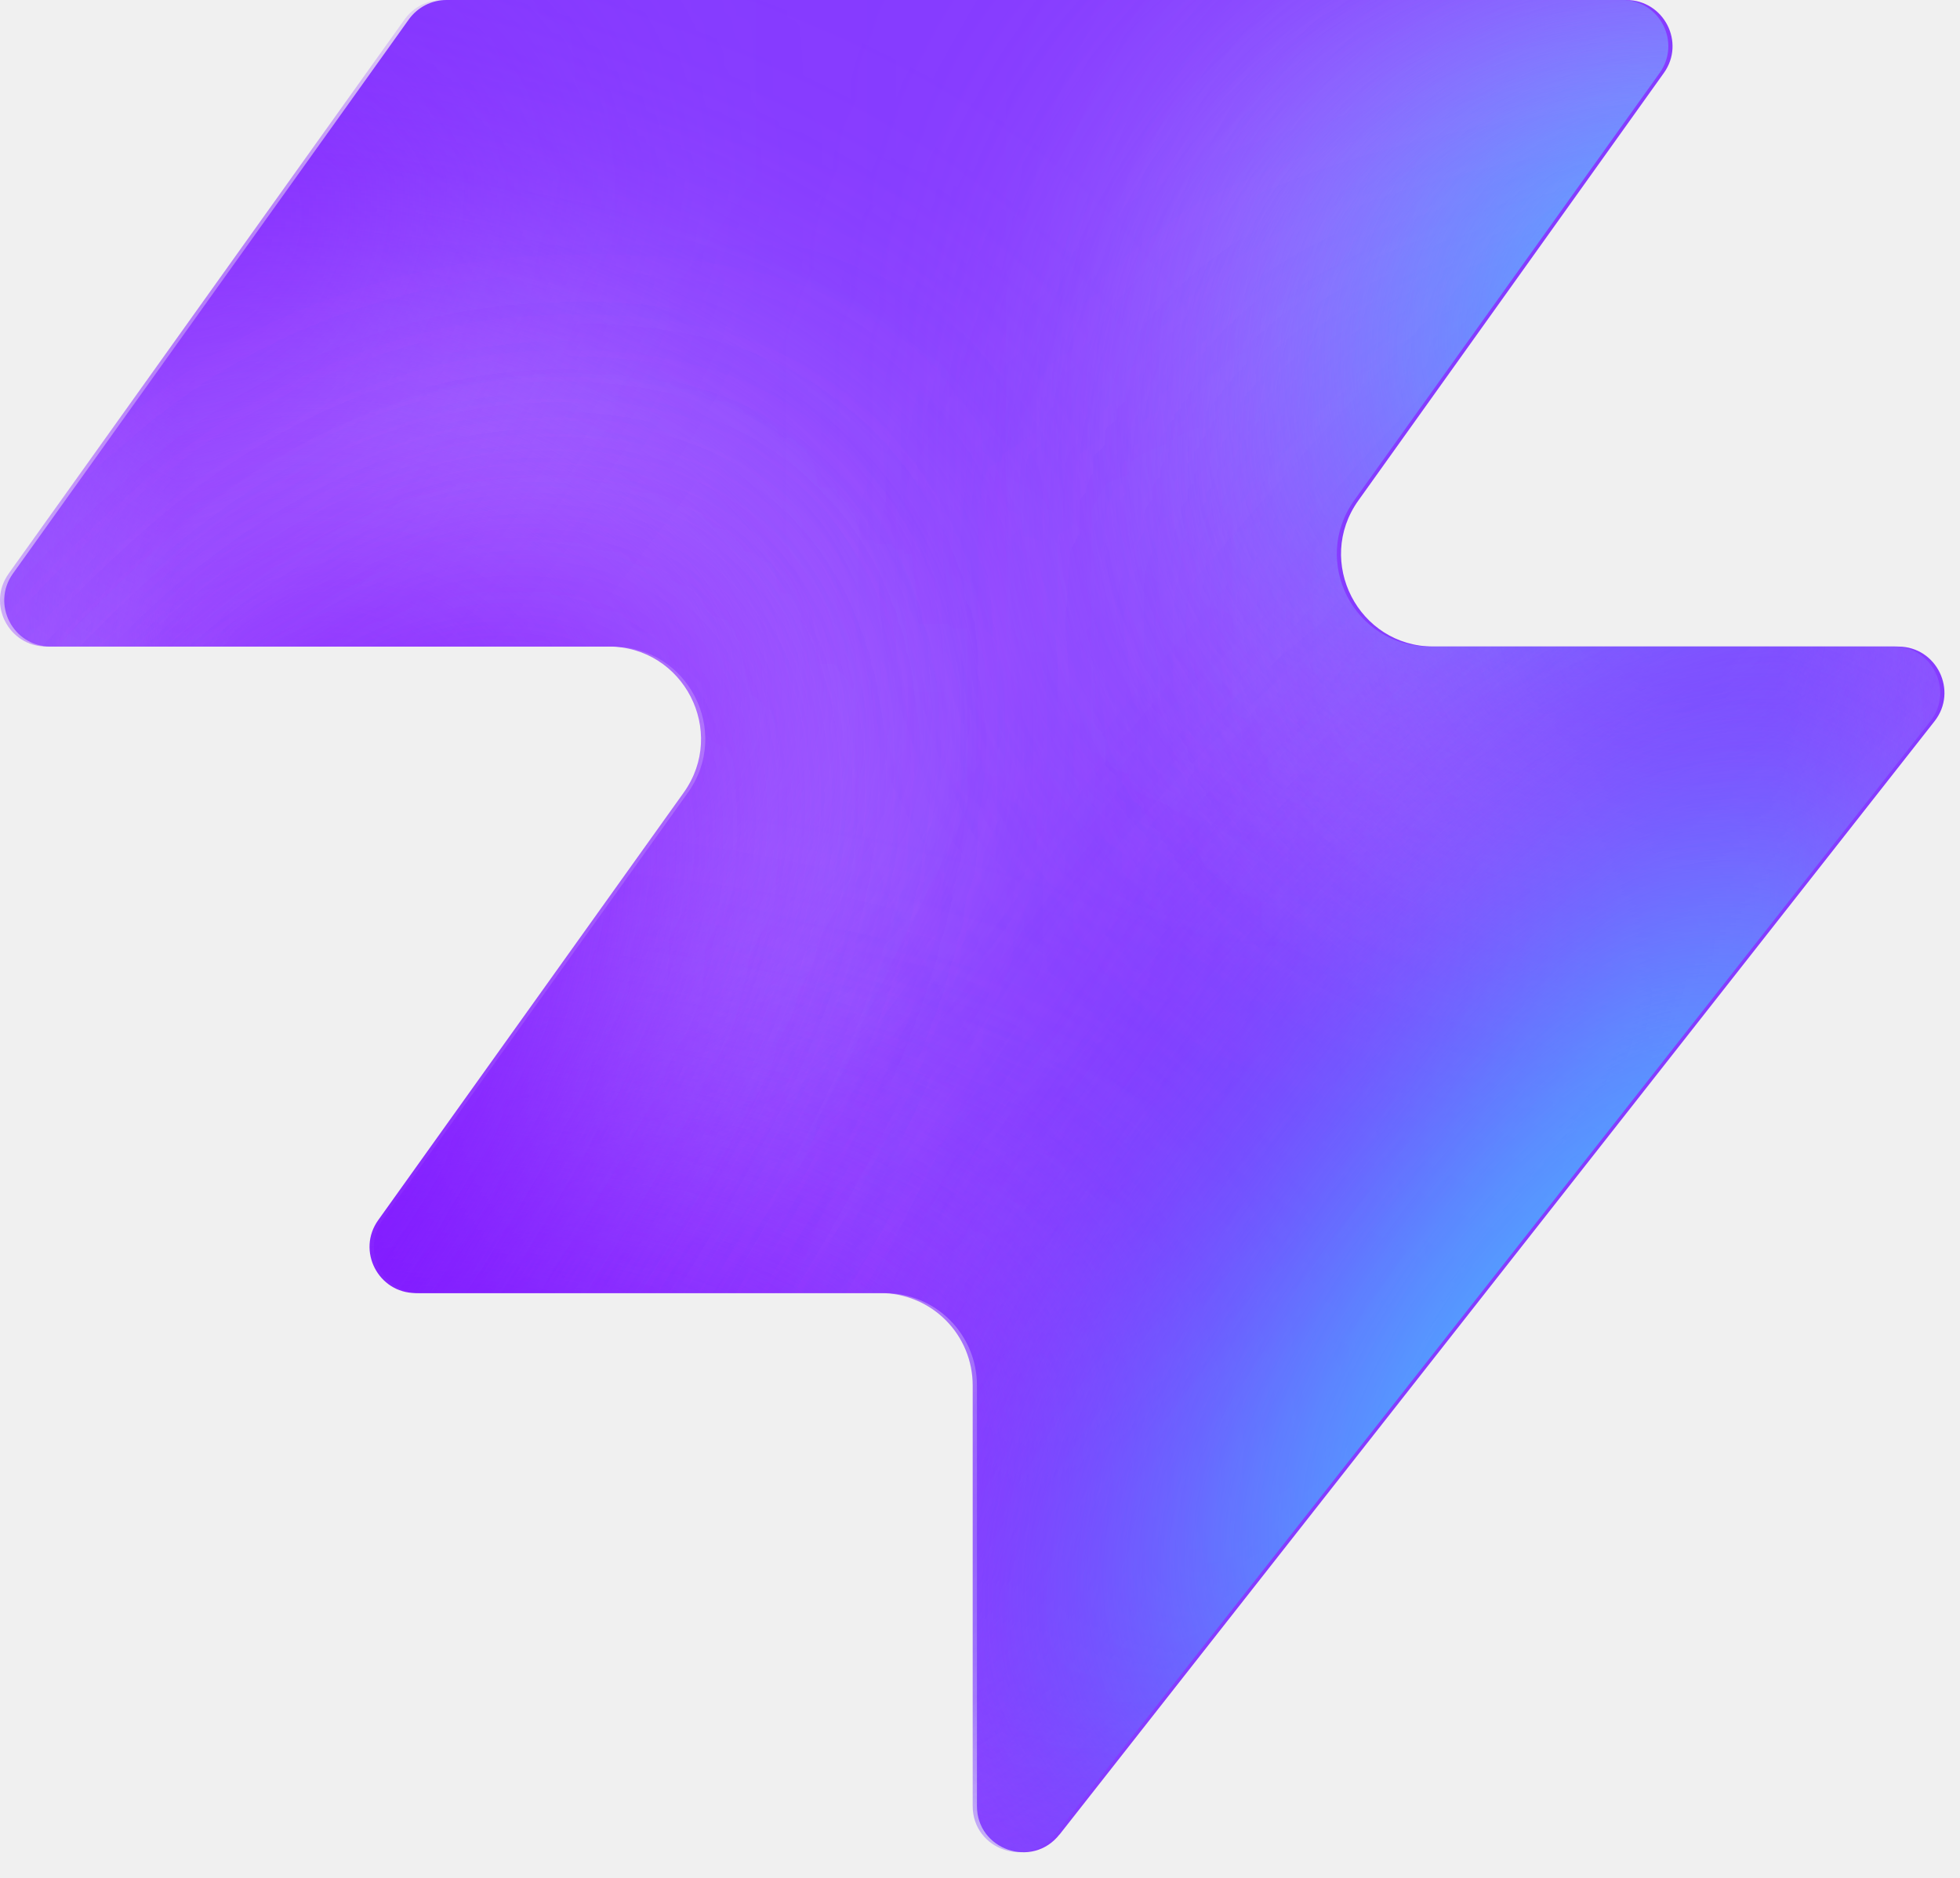
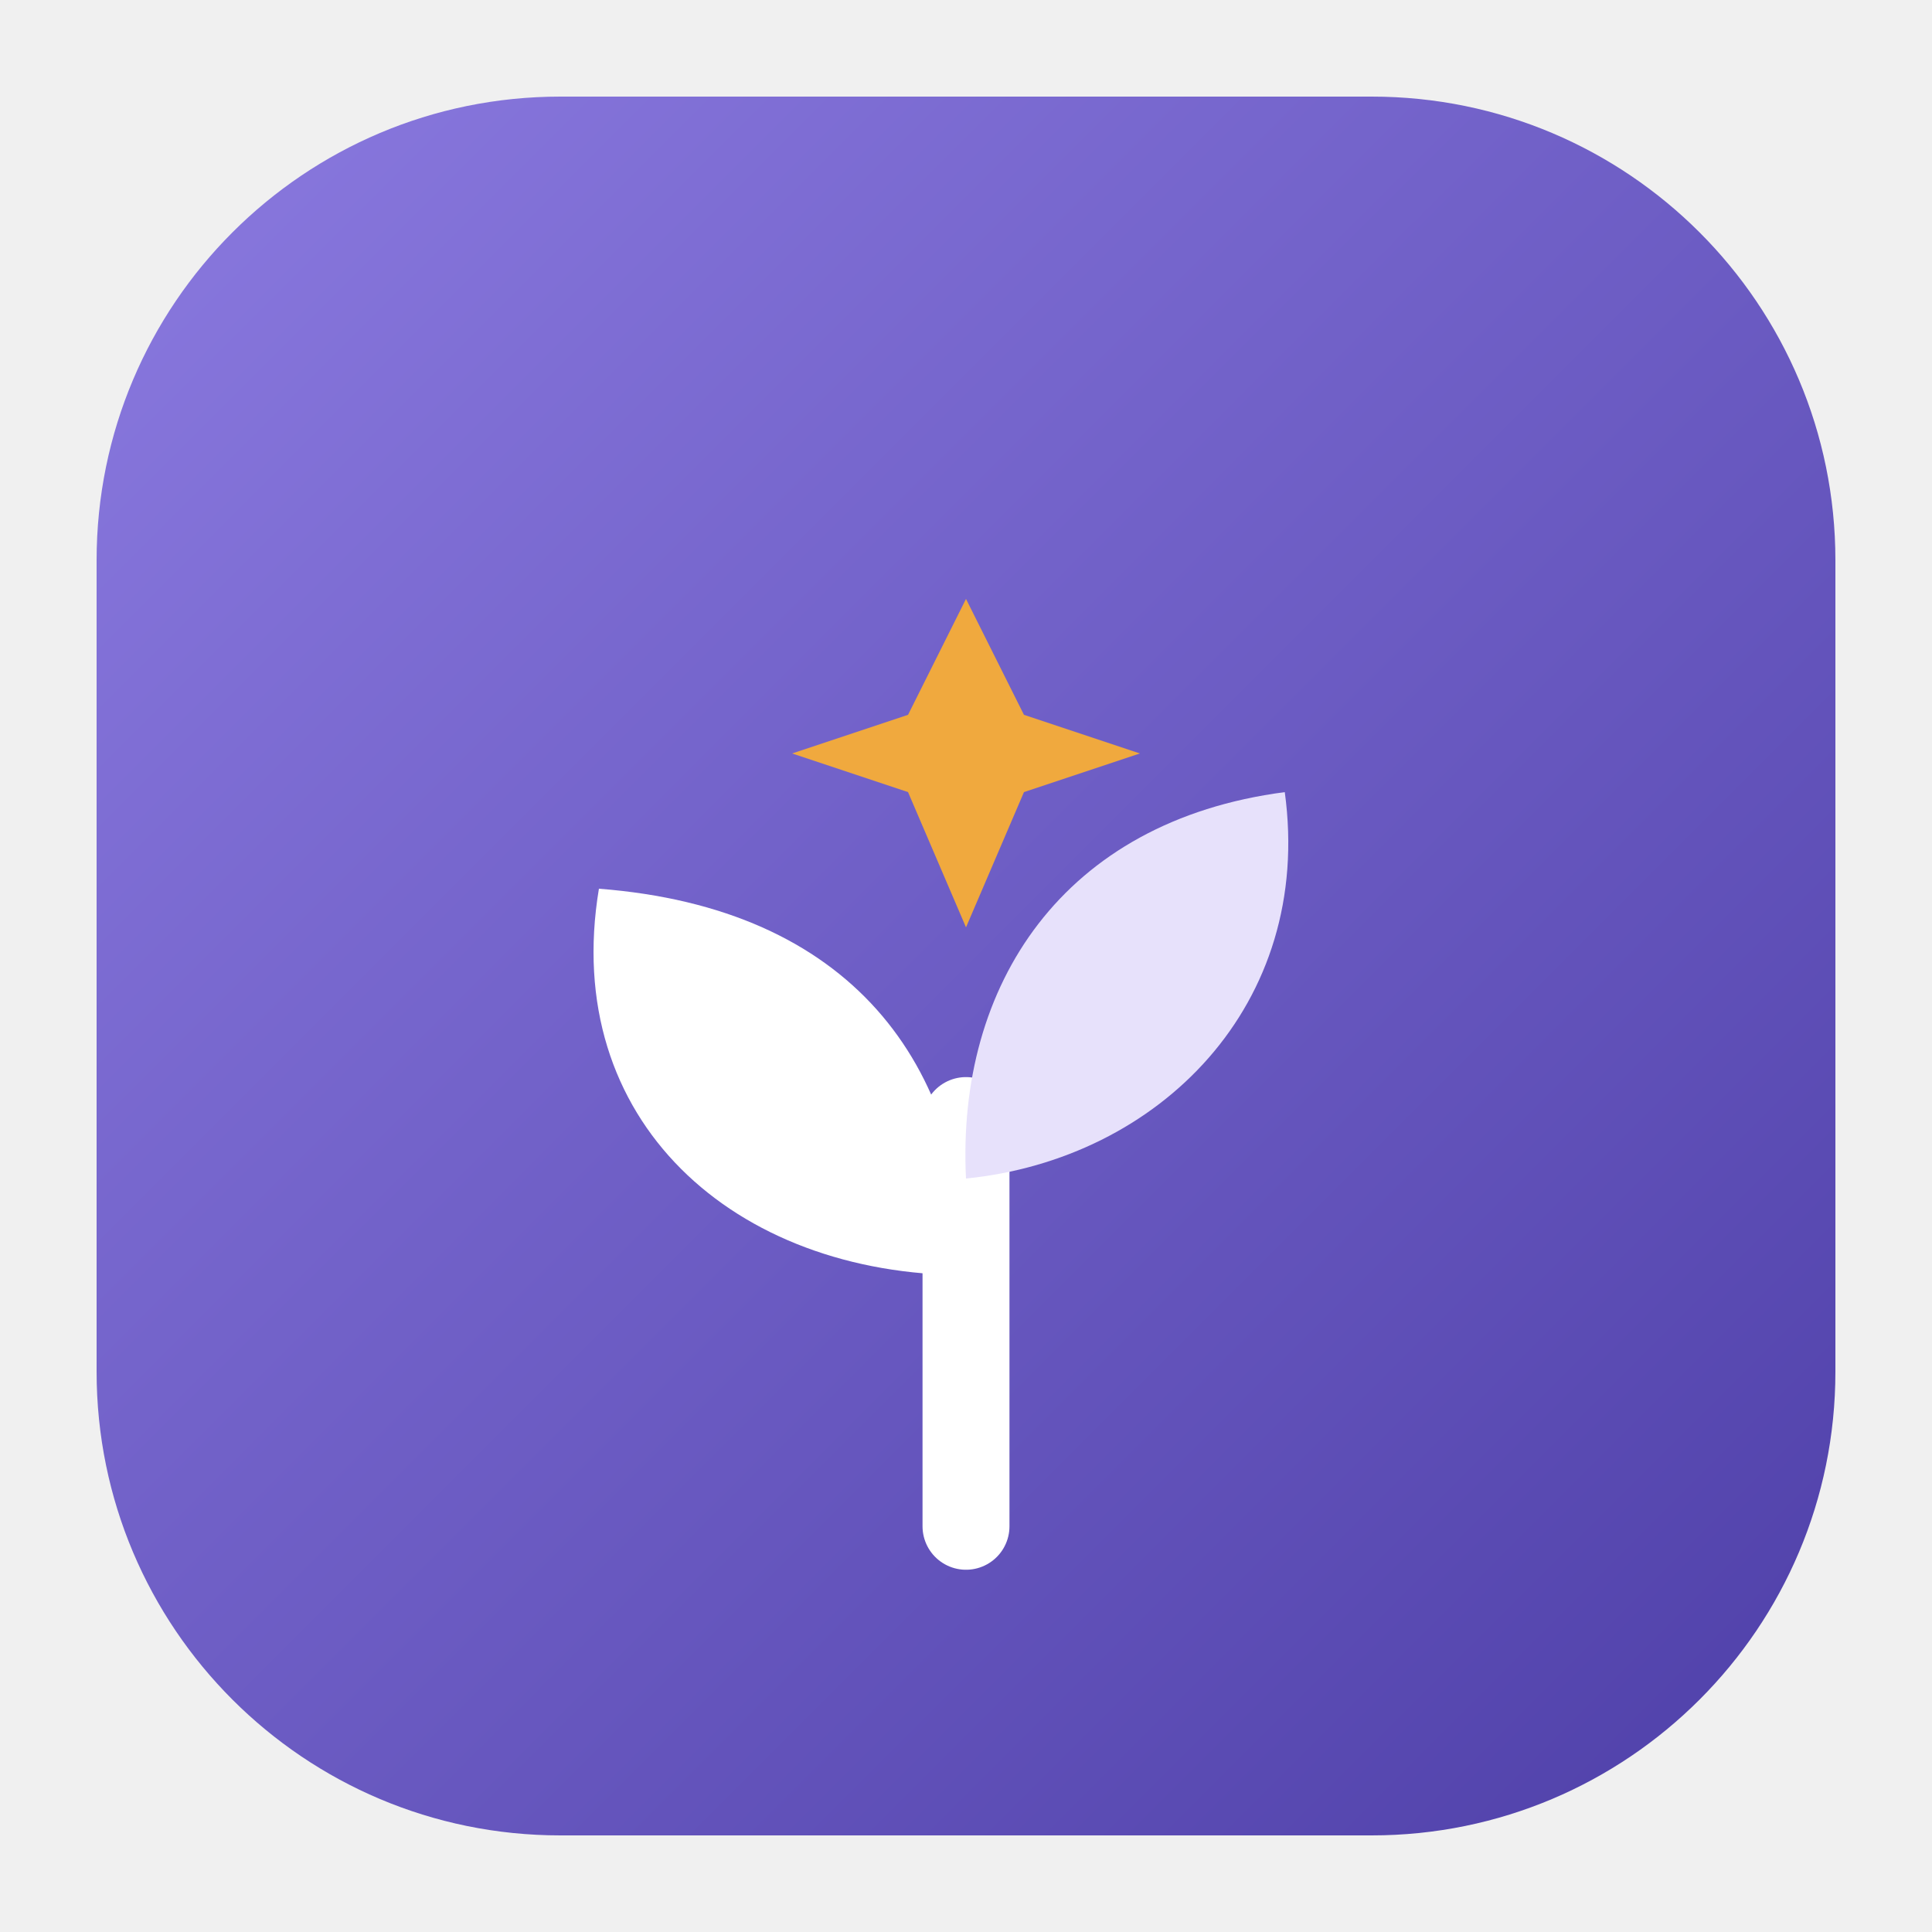
- <svg xmlns="http://www.w3.org/2000/svg" width="48" height="46" fill="none" viewBox="0 0 48 46">
-   <path fill="#863bff" d="M25.946 44.938c-.664.845-2.021.375-2.021-.698V33.937a2.26 2.26 0 0 0-2.262-2.262H10.287c-.92 0-1.456-1.04-.92-1.788l7.48-10.471c1.07-1.497 0-3.578-1.842-3.578H1.237c-.92 0-1.456-1.04-.92-1.788L10.013.474c.214-.297.556-.474.92-.474h28.894c.92 0 1.456 1.04.92 1.788l-7.48 10.471c-1.07 1.498 0 3.579 1.842 3.579h11.377c.943 0 1.473 1.088.89 1.83L25.947 44.94z" style="fill:#863bff;fill:color(display-p3 .525 .23 1);fill-opacity:1" />
-   <mask id="a" width="48" height="46" x="0" y="0" maskUnits="userSpaceOnUse" style="mask-type:alpha">
-     <path fill="#000" d="M25.842 44.938c-.664.844-2.021.375-2.021-.698V33.937a2.26 2.26 0 0 0-2.262-2.262H10.183c-.92 0-1.456-1.04-.92-1.788l7.48-10.471c1.07-1.498 0-3.579-1.842-3.579H1.133c-.92 0-1.456-1.04-.92-1.787L9.91.473c.214-.297.556-.474.92-.474h28.894c.92 0 1.456 1.04.92 1.788l-7.48 10.471c-1.07 1.498 0 3.578 1.842 3.578h11.377c.943 0 1.473 1.088.89 1.832L25.843 44.94z" style="fill:#000;fill-opacity:1" />
-   </mask>
-   <g mask="url(#a)">
-     <g filter="url(#b)">
-       <ellipse cx="5.508" cy="14.704" fill="#ede6ff" rx="5.508" ry="14.704" style="fill:#ede6ff;fill:color(display-p3 .927 .903 1);fill-opacity:1" transform="matrix(.00324 1 1 -.00324 -4.47 31.516)" />
-     </g>
-     <g filter="url(#c)">
-       <ellipse cx="10.399" cy="29.851" fill="#ede6ff" rx="10.399" ry="29.851" style="fill:#ede6ff;fill:color(display-p3 .927 .903 1);fill-opacity:1" transform="matrix(.00324 1 1 -.00324 -39.328 7.883)" />
-     </g>
-     <g filter="url(#d)">
-       <ellipse cx="5.508" cy="30.487" fill="#7e14ff" rx="5.508" ry="30.487" style="fill:#7e14ff;fill:color(display-p3 .492 .077 1);fill-opacity:1" transform="rotate(89.814 -25.913 -14.639)scale(1 -1)" />
-     </g>
-     <g filter="url(#e)">
-       <ellipse cx="5.508" cy="30.599" fill="#7e14ff" rx="5.508" ry="30.599" style="fill:#7e14ff;fill:color(display-p3 .492 .077 1);fill-opacity:1" transform="rotate(89.814 -32.644 -3.334)scale(1 -1)" />
-     </g>
-     <g filter="url(#f)">
-       <ellipse cx="5.508" cy="30.599" fill="#7e14ff" rx="5.508" ry="30.599" style="fill:#7e14ff;fill:color(display-p3 .492 .077 1);fill-opacity:1" transform="matrix(.00324 1 1 -.00324 -34.34 30.47)" />
-     </g>
-     <g filter="url(#g)">
-       <ellipse cx="14.072" cy="22.078" fill="#ede6ff" rx="14.072" ry="22.078" style="fill:#ede6ff;fill:color(display-p3 .927 .903 1);fill-opacity:1" transform="rotate(93.35 24.506 48.493)scale(-1 1)" />
-     </g>
-     <g filter="url(#h)">
-       <ellipse cx="3.47" cy="21.501" fill="#7e14ff" rx="3.47" ry="21.501" style="fill:#7e14ff;fill:color(display-p3 .492 .077 1);fill-opacity:1" transform="rotate(89.009 28.708 47.59)scale(-1 1)" />
-     </g>
-     <g filter="url(#i)">
-       <ellipse cx="3.47" cy="21.501" fill="#7e14ff" rx="3.47" ry="21.501" style="fill:#7e14ff;fill:color(display-p3 .492 .077 1);fill-opacity:1" transform="rotate(89.009 28.708 47.59)scale(-1 1)" />
-     </g>
-     <g filter="url(#j)">
-       <ellipse cx=".387" cy="8.972" fill="#7e14ff" rx="4.407" ry="29.108" style="fill:#7e14ff;fill:color(display-p3 .492 .077 1);fill-opacity:1" transform="rotate(39.51 .387 8.972)" />
-     </g>
-     <g filter="url(#k)">
-       <ellipse cx="47.523" cy="-6.092" fill="#7e14ff" rx="4.407" ry="29.108" style="fill:#7e14ff;fill:color(display-p3 .492 .077 1);fill-opacity:1" transform="rotate(37.892 47.523 -6.092)" />
-     </g>
-     <g filter="url(#l)">
-       <ellipse cx="41.412" cy="6.333" fill="#47bfff" rx="5.971" ry="9.665" style="fill:#47bfff;fill:color(display-p3 .28 .748 1);fill-opacity:1" transform="rotate(37.892 41.412 6.333)" />
-     </g>
-     <g filter="url(#m)">
-       <ellipse cx="-1.879" cy="38.332" fill="#7e14ff" rx="4.407" ry="29.108" style="fill:#7e14ff;fill:color(display-p3 .492 .077 1);fill-opacity:1" transform="rotate(37.892 -1.88 38.332)" />
-     </g>
-     <g filter="url(#n)">
-       <ellipse cx="-1.879" cy="38.332" fill="#7e14ff" rx="4.407" ry="29.108" style="fill:#7e14ff;fill:color(display-p3 .492 .077 1);fill-opacity:1" transform="rotate(37.892 -1.88 38.332)" />
-     </g>
-     <g filter="url(#o)">
-       <ellipse cx="35.651" cy="29.907" fill="#7e14ff" rx="4.407" ry="29.108" style="fill:#7e14ff;fill:color(display-p3 .492 .077 1);fill-opacity:1" transform="rotate(37.892 35.651 29.907)" />
-     </g>
-     <g filter="url(#p)">
-       <ellipse cx="38.418" cy="32.4" fill="#47bfff" rx="5.971" ry="15.297" style="fill:#47bfff;fill:color(display-p3 .28 .748 1);fill-opacity:1" transform="rotate(37.892 38.418 32.4)" />
-     </g>
-   </g>
+ <svg xmlns="http://www.w3.org/2000/svg" viewBox="0 0 200 200">
  <defs>
-     <filter id="b" width="60.045" height="41.654" x="-19.77" y="16.149" color-interpolation-filters="sRGB" filterUnits="userSpaceOnUse">
-       <feFlood flood-opacity="0" result="BackgroundImageFix" />
-       <feBlend in="SourceGraphic" in2="BackgroundImageFix" result="shape" />
-       <feGaussianBlur result="effect1_foregroundBlur_2002_17158" stdDeviation="7.659" />
-     </filter>
-     <filter id="c" width="90.34" height="51.437" x="-54.613" y="-7.533" color-interpolation-filters="sRGB" filterUnits="userSpaceOnUse">
-       <feFlood flood-opacity="0" result="BackgroundImageFix" />
-       <feBlend in="SourceGraphic" in2="BackgroundImageFix" result="shape" />
-       <feGaussianBlur result="effect1_foregroundBlur_2002_17158" stdDeviation="7.659" />
-     </filter>
-     <filter id="d" width="79.355" height="29.4" x="-49.64" y="2.03" color-interpolation-filters="sRGB" filterUnits="userSpaceOnUse">
-       <feFlood flood-opacity="0" result="BackgroundImageFix" />
-       <feBlend in="SourceGraphic" in2="BackgroundImageFix" result="shape" />
-       <feGaussianBlur result="effect1_foregroundBlur_2002_17158" stdDeviation="4.596" />
-     </filter>
-     <filter id="e" width="79.579" height="29.4" x="-45.045" y="20.029" color-interpolation-filters="sRGB" filterUnits="userSpaceOnUse">
-       <feFlood flood-opacity="0" result="BackgroundImageFix" />
-       <feBlend in="SourceGraphic" in2="BackgroundImageFix" result="shape" />
-       <feGaussianBlur result="effect1_foregroundBlur_2002_17158" stdDeviation="4.596" />
-     </filter>
-     <filter id="f" width="79.579" height="29.4" x="-43.513" y="21.178" color-interpolation-filters="sRGB" filterUnits="userSpaceOnUse">
-       <feFlood flood-opacity="0" result="BackgroundImageFix" />
-       <feBlend in="SourceGraphic" in2="BackgroundImageFix" result="shape" />
-       <feGaussianBlur result="effect1_foregroundBlur_2002_17158" stdDeviation="4.596" />
-     </filter>
-     <filter id="g" width="74.749" height="58.852" x="15.756" y="-17.901" color-interpolation-filters="sRGB" filterUnits="userSpaceOnUse">
-       <feFlood flood-opacity="0" result="BackgroundImageFix" />
-       <feBlend in="SourceGraphic" in2="BackgroundImageFix" result="shape" />
-       <feGaussianBlur result="effect1_foregroundBlur_2002_17158" stdDeviation="7.659" />
-     </filter>
-     <filter id="h" width="61.377" height="25.362" x="23.548" y="2.284" color-interpolation-filters="sRGB" filterUnits="userSpaceOnUse">
-       <feFlood flood-opacity="0" result="BackgroundImageFix" />
-       <feBlend in="SourceGraphic" in2="BackgroundImageFix" result="shape" />
-       <feGaussianBlur result="effect1_foregroundBlur_2002_17158" stdDeviation="4.596" />
-     </filter>
-     <filter id="i" width="61.377" height="25.362" x="23.548" y="2.284" color-interpolation-filters="sRGB" filterUnits="userSpaceOnUse">
-       <feFlood flood-opacity="0" result="BackgroundImageFix" />
-       <feBlend in="SourceGraphic" in2="BackgroundImageFix" result="shape" />
-       <feGaussianBlur result="effect1_foregroundBlur_2002_17158" stdDeviation="4.596" />
-     </filter>
-     <filter id="j" width="56.045" height="63.649" x="-27.636" y="-22.853" color-interpolation-filters="sRGB" filterUnits="userSpaceOnUse">
-       <feFlood flood-opacity="0" result="BackgroundImageFix" />
-       <feBlend in="SourceGraphic" in2="BackgroundImageFix" result="shape" />
-       <feGaussianBlur result="effect1_foregroundBlur_2002_17158" stdDeviation="4.596" />
-     </filter>
-     <filter id="k" width="54.814" height="64.646" x="20.116" y="-38.415" color-interpolation-filters="sRGB" filterUnits="userSpaceOnUse">
-       <feFlood flood-opacity="0" result="BackgroundImageFix" />
-       <feBlend in="SourceGraphic" in2="BackgroundImageFix" result="shape" />
-       <feGaussianBlur result="effect1_foregroundBlur_2002_17158" stdDeviation="4.596" />
-     </filter>
-     <filter id="l" width="33.541" height="35.313" x="24.641" y="-11.323" color-interpolation-filters="sRGB" filterUnits="userSpaceOnUse">
-       <feFlood flood-opacity="0" result="BackgroundImageFix" />
-       <feBlend in="SourceGraphic" in2="BackgroundImageFix" result="shape" />
-       <feGaussianBlur result="effect1_foregroundBlur_2002_17158" stdDeviation="4.596" />
-     </filter>
-     <filter id="m" width="54.814" height="64.646" x="-29.286" y="6.009" color-interpolation-filters="sRGB" filterUnits="userSpaceOnUse">
-       <feFlood flood-opacity="0" result="BackgroundImageFix" />
-       <feBlend in="SourceGraphic" in2="BackgroundImageFix" result="shape" />
-       <feGaussianBlur result="effect1_foregroundBlur_2002_17158" stdDeviation="4.596" />
-     </filter>
-     <filter id="n" width="54.814" height="64.646" x="-29.286" y="6.009" color-interpolation-filters="sRGB" filterUnits="userSpaceOnUse">
-       <feFlood flood-opacity="0" result="BackgroundImageFix" />
-       <feBlend in="SourceGraphic" in2="BackgroundImageFix" result="shape" />
-       <feGaussianBlur result="effect1_foregroundBlur_2002_17158" stdDeviation="4.596" />
-     </filter>
-     <filter id="o" width="54.814" height="64.646" x="8.244" y="-2.416" color-interpolation-filters="sRGB" filterUnits="userSpaceOnUse">
-       <feFlood flood-opacity="0" result="BackgroundImageFix" />
-       <feBlend in="SourceGraphic" in2="BackgroundImageFix" result="shape" />
-       <feGaussianBlur result="effect1_foregroundBlur_2002_17158" stdDeviation="4.596" />
-     </filter>
-     <filter id="p" width="39.409" height="43.623" x="18.713" y="10.588" color-interpolation-filters="sRGB" filterUnits="userSpaceOnUse">
-       <feFlood flood-opacity="0" result="BackgroundImageFix" />
-       <feBlend in="SourceGraphic" in2="BackgroundImageFix" result="shape" />
-       <feGaussianBlur result="effect1_foregroundBlur_2002_17158" stdDeviation="4.596" />
-     </filter>
+     <linearGradient id="gradA" x1="0" y1="0" x2="1" y2="1">
+       <stop offset="0" stop-color="#8b7ae0" />
+       <stop offset="1" stop-color="#4e3fa8" />
+     </linearGradient>
  </defs>
+   <rect x="10" y="10" width="180" height="180" rx="48" fill="url(#gradA)" />
+   <path d="M100 158 C100 146 100 130 100 116" stroke="#ffffff" stroke-width="9" stroke-linecap="round" fill="none" />
+   <path d="M100 132 C76 132 58 116 62 92 C88 94 100 110 100 132 Z" fill="#ffffff" />
+   <path d="M100 122 C120 120 136 104 133 82 C110 85 99 102 100 122 Z" fill="#e7e1fb" />
+   <path d="M100 62 L106 74 L118 78 L106 82 L100 96 L94 82 L82 78 L94 74 Z" fill="#f0a93e" />
</svg>
